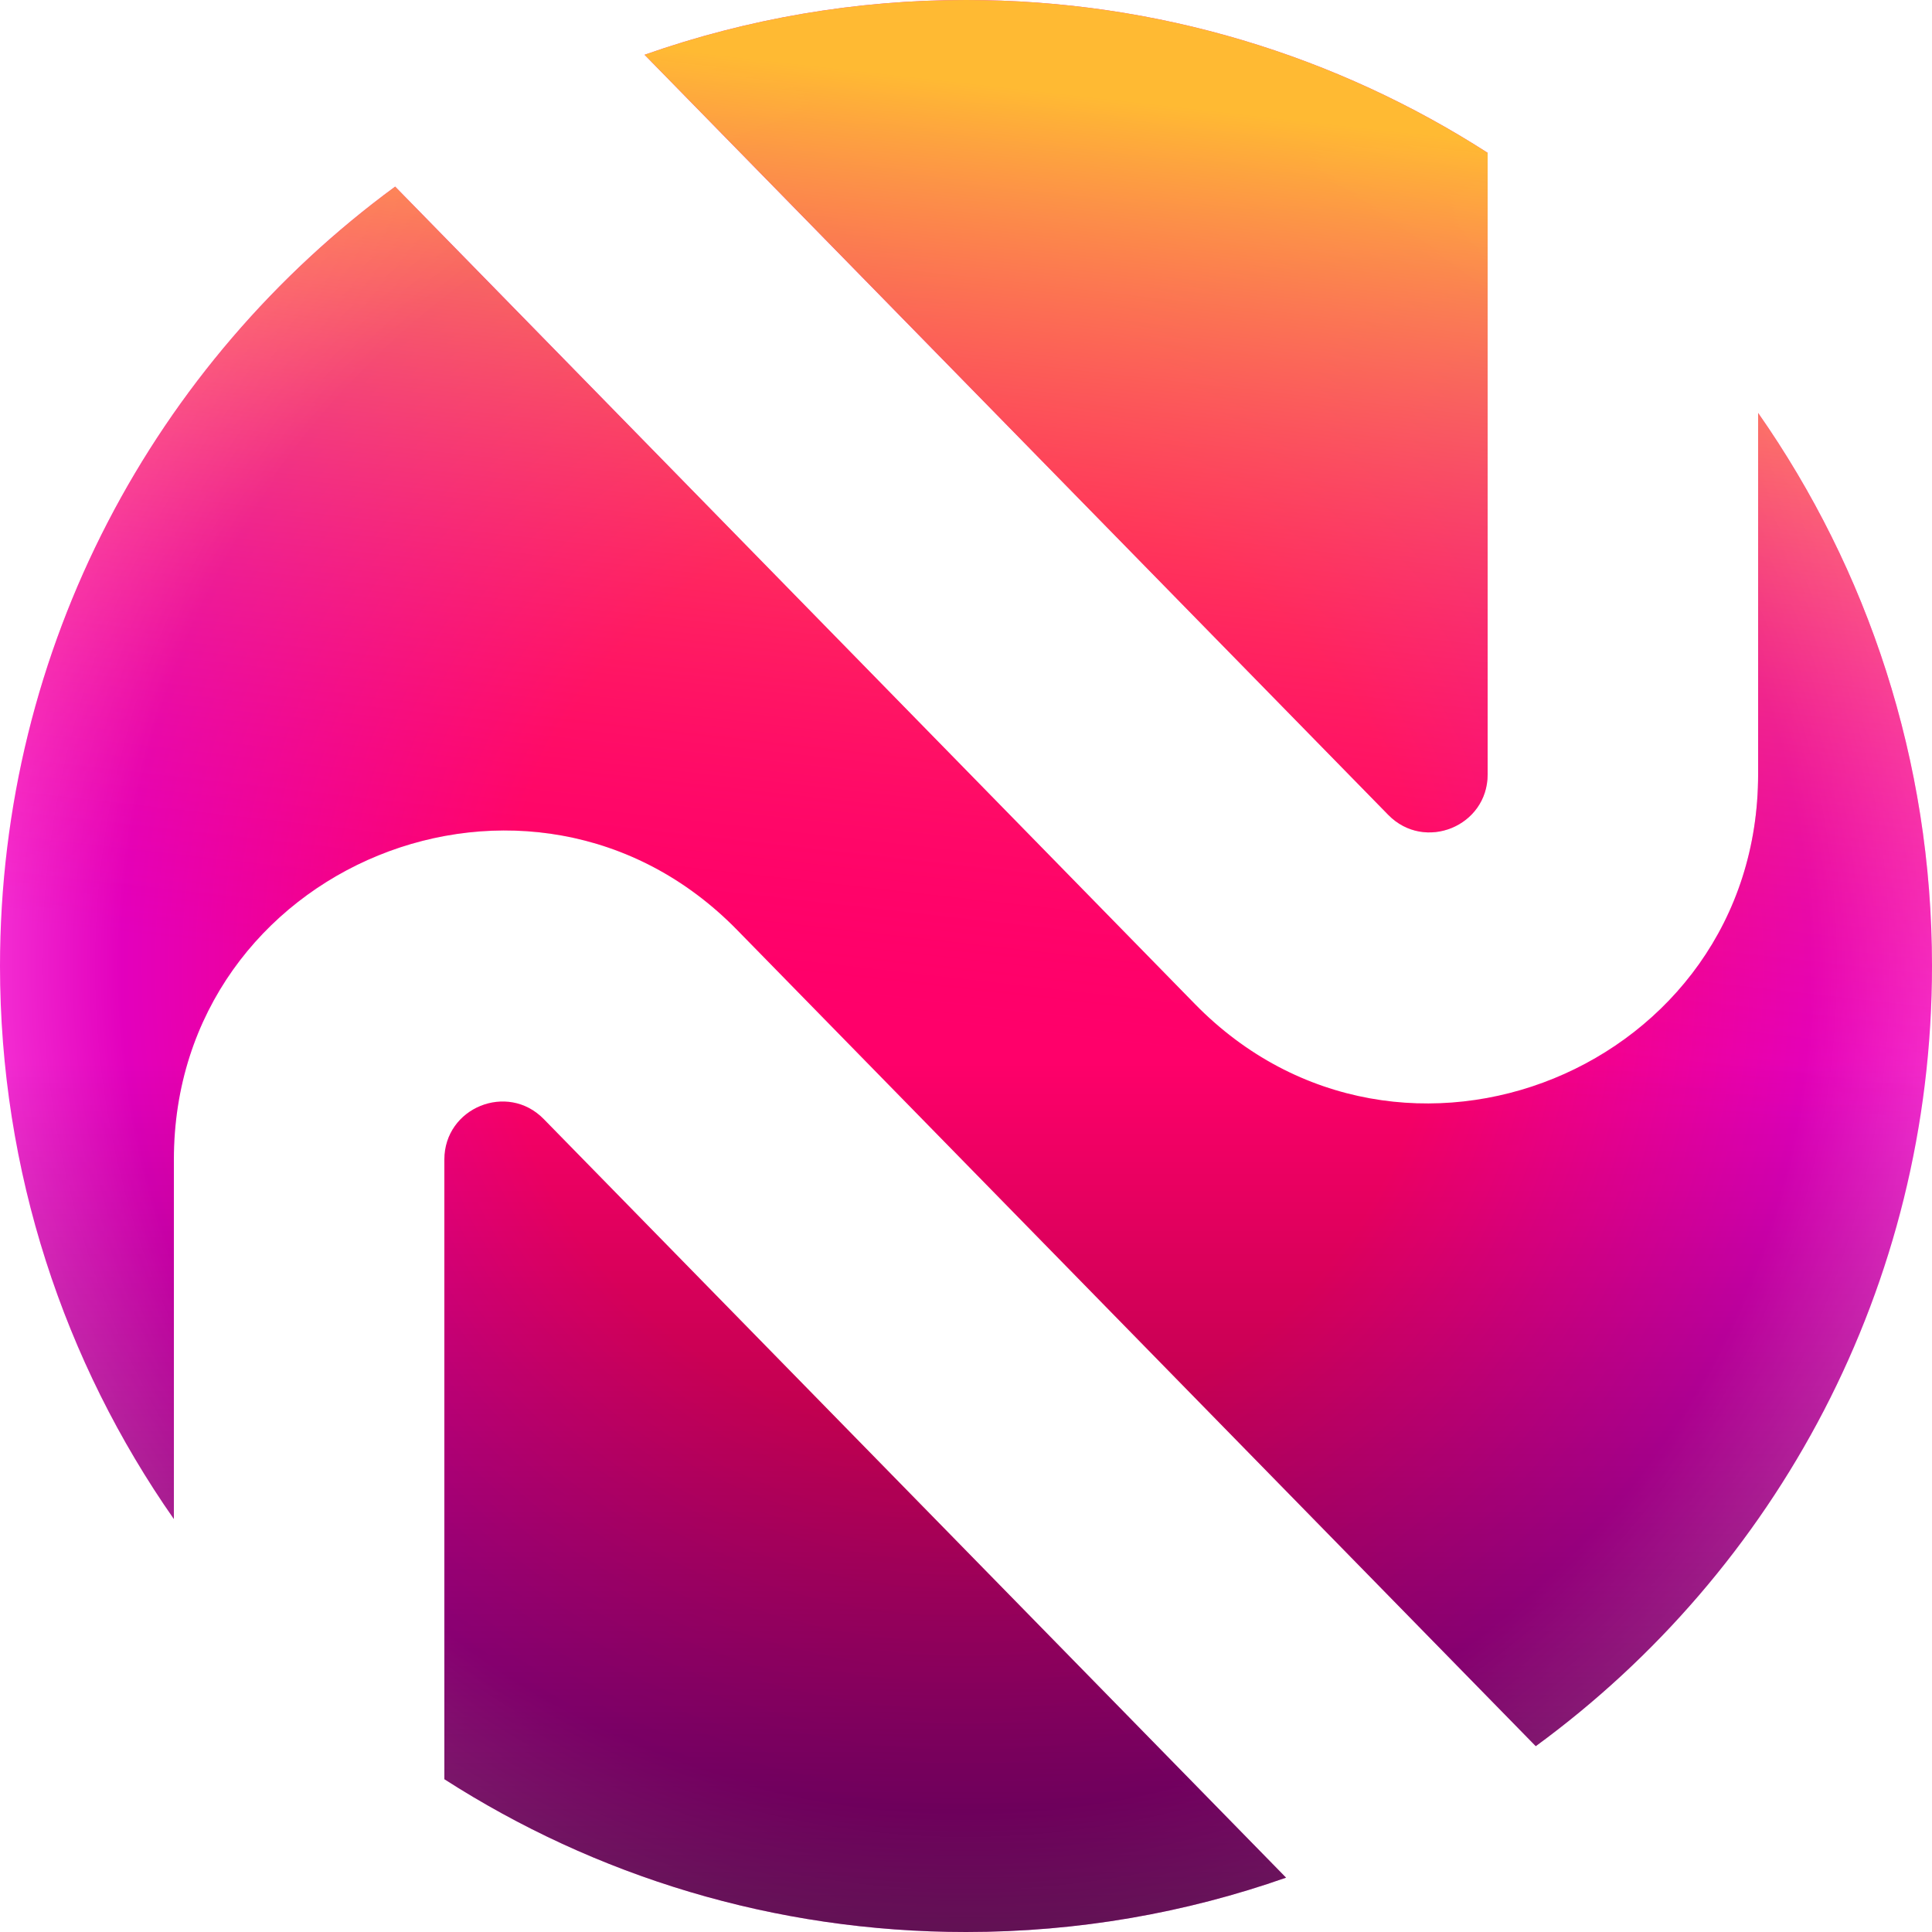
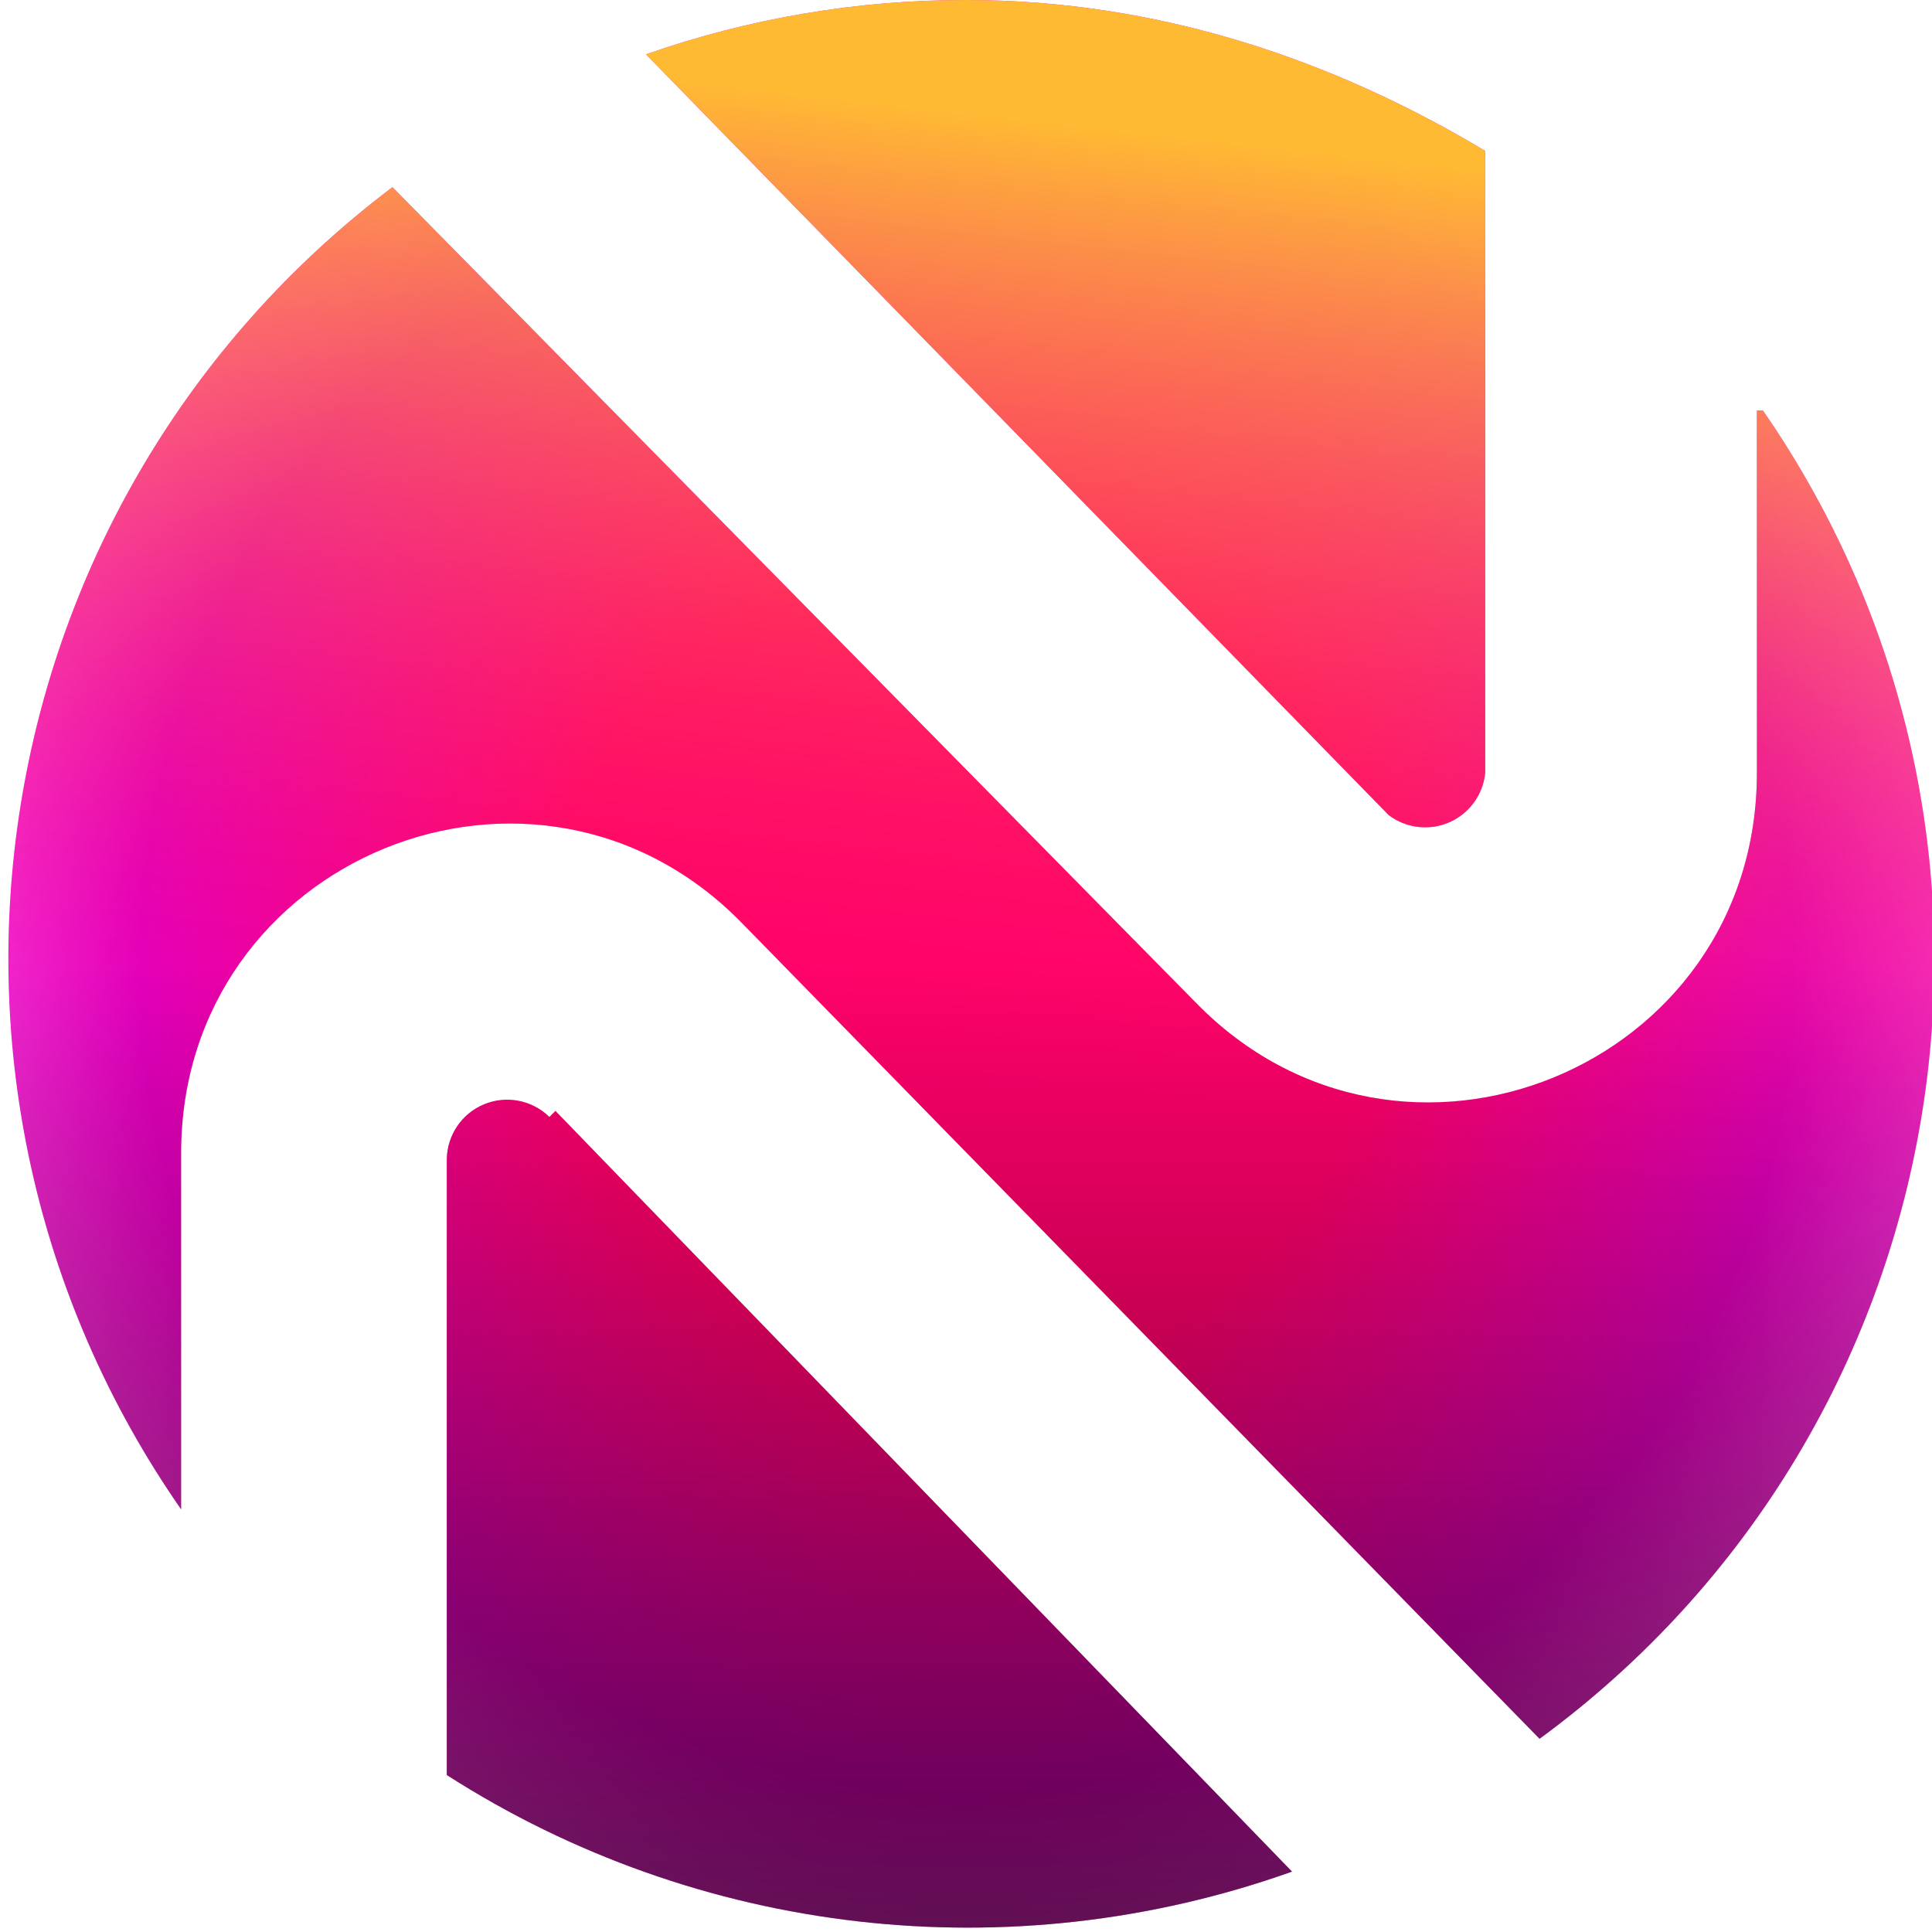
- <svg xmlns="http://www.w3.org/2000/svg" fill="none" viewBox="0 0 32 32" class="h-8" aria-hidden="true">
-   <path fill="url(#logo_inline_svg__a)" fill-rule="evenodd" d="M24.64 12.826c0 .86-1.044 1.286-1.646.671L10.676.907A16 16 0 0 1 16 0c3.183 0 6.148.93 8.64 2.531zm4.48-5.986v5.986c0 4.875-5.919 7.289-9.328 3.804L6.545 3.091C2.576 6.003 0 10.701 0 16c0 3.407 1.065 6.565 2.88 9.16v-5.954c0-4.875 5.919-7.289 9.328-3.804l13.229 13.52C29.416 26.012 32 21.308 32 16c0-3.407-1.065-6.565-2.88-9.16M9.006 18.535 21.301 31.1C19.642 31.683 17.858 32 16 32c-3.182 0-6.148-.93-8.64-2.531V19.206c0-.86 1.045-1.286 1.646-.671" clip-rule="evenodd" />
-   <path fill="url(#logo_inline_svg__b)" fill-rule="evenodd" d="M24.64 12.826c0 .86-1.044 1.286-1.646.671L10.676.907A16 16 0 0 1 16 0c3.183 0 6.148.93 8.64 2.531zm4.48-5.986v5.986c0 4.875-5.919 7.289-9.328 3.804L6.545 3.091C2.576 6.003 0 10.701 0 16c0 3.407 1.065 6.565 2.88 9.16v-5.954c0-4.875 5.919-7.289 9.328-3.804l13.229 13.52C29.416 26.012 32 21.308 32 16c0-3.407-1.065-6.565-2.88-9.16M9.006 18.535 21.301 31.1C19.642 31.683 17.858 32 16 32c-3.182 0-6.148-.93-8.64-2.531V19.206c0-.86 1.045-1.286 1.646-.671" clip-rule="evenodd" />
-   <path fill="url(#logo_inline_svg__c)" fill-rule="evenodd" d="M24.64 12.826c0 .86-1.044 1.286-1.646.671L10.676.907A16 16 0 0 1 16 0c3.183 0 6.148.93 8.64 2.531zm4.48-5.986v5.986c0 4.875-5.919 7.289-9.328 3.804L6.545 3.091C2.576 6.003 0 10.701 0 16c0 3.407 1.065 6.565 2.88 9.16v-5.954c0-4.875 5.919-7.289 9.328-3.804l13.229 13.52C29.416 26.012 32 21.308 32 16c0-3.407-1.065-6.565-2.88-9.16M9.006 18.535 21.301 31.1C19.642 31.683 17.858 32 16 32c-3.182 0-6.148-.93-8.64-2.531V19.206c0-.86 1.045-1.286 1.646-.671" clip-rule="evenodd" />
+ <svg xmlns="http://www.w3.org/2000/svg" fill="none" aria-hidden="true" class="h-8" viewBox="0 0 32 32">
+   <path fill="url(#a)" fill-rule="evenodd" d="M24.6 12.8a1 1 0 0 1-1.6.7L10.7.9A16 16 0 0 1 16 0c3.2 0 6.1 1 8.6 2.5zm4.5-6v6c0 4.9-5.9 7.3-9.3 3.8L6.5 3.1A16 16 0 0 0 3 25v-5.9c0-4.9 5.9-7.3 9.3-3.8l13.2 13.5a16 16 0 0 0 3.7-22m-20 11.6 12.2 12.6a16 16 0 0 1-14-1.6V19.2a1 1 0 0 1 1.7-.7" clip-rule="evenodd" />
+   <path fill="url(#b)" fill-rule="evenodd" d="M24.6 12.8a1 1 0 0 1-1.6.7L10.7.9A16 16 0 0 1 16 0c3.2 0 6.1 1 8.6 2.5zm4.5-6v6c0 4.9-5.9 7.3-9.3 3.8L6.5 3.1A16 16 0 0 0 3 25v-5.9c0-4.9 5.9-7.3 9.3-3.8l13.2 13.5a16 16 0 0 0 3.7-22m-20 11.6 12.2 12.6a16 16 0 0 1-14-1.6V19.2a1 1 0 0 1 1.7-.7" clip-rule="evenodd" />
+   <path fill="url(#c)" fill-rule="evenodd" d="M24.6 12.8a1 1 0 0 1-1.6.7L10.7.9A16 16 0 0 1 16 0c3.2 0 6.1 1 8.6 2.5zm4.5-6v6c0 4.9-5.9 7.3-9.3 3.8L6.5 3.1A16 16 0 0 0 3 25v-5.9c0-4.9 5.9-7.3 9.3-3.8l13.2 13.5a16 16 0 0 0 3.7-22m-20 11.6 12.2 12.6a16 16 0 0 1-14-1.6V19.2a1 1 0 0 1 1.7-.7" clip-rule="evenodd" />
  <defs>
-     <linearGradient id="logo_inline_svg__b" x1="19.733" x2="16" y1="-1.067" y2="32" gradientUnits="userSpaceOnUse">
-       <stop offset="0.085" stop-color="#FFBA33" />
-       <stop offset="0.553" stop-color="#FF006A" stop-opacity="0" />
+     <linearGradient id="b" x1="19.7" x2="16" y1="-1.1" y2="32" gradientUnits="userSpaceOnUse">
+       <stop offset=".1" stop-color="#FFBA33" />
+       <stop offset=".6" stop-color="#FF006A" stop-opacity="0" />
    </linearGradient>
-     <linearGradient id="logo_inline_svg__c" x1="16" x2="16" y1="0" y2="32" gradientUnits="userSpaceOnUse">
-       <stop offset="0.547" stop-opacity="0" />
-       <stop offset="1" stop-opacity="0.6" />
+     <linearGradient id="c" x1="16" x2="16" y1="0" y2="32" gradientUnits="userSpaceOnUse">
+       <stop offset=".5" stop-opacity="0" />
+       <stop offset="1" stop-opacity=".6" />
    </linearGradient>
-     <radialGradient id="logo_inline_svg__a" cx="0" cy="0" r="1" gradientTransform="rotate(135 4.686 11.314)scale(22.6274)" gradientUnits="userSpaceOnUse">
-       <stop offset="0.34" stop-color="#FF006A" />
-       <stop offset="0.613" stop-color="#E300BD" />
-       <stop offset="0.767" stop-color="#FF4CE1" />
+     <radialGradient id="a" cx="0" cy="0" r="1" gradientTransform="rotate(135 4.7 11.3) scale(22.6274)" gradientUnits="userSpaceOnUse">
+       <stop offset=".3" stop-color="#FF006A" />
+       <stop offset=".6" stop-color="#E300BD" />
+       <stop offset=".8" stop-color="#FF4CE1" />
    </radialGradient>
  </defs>
</svg>
